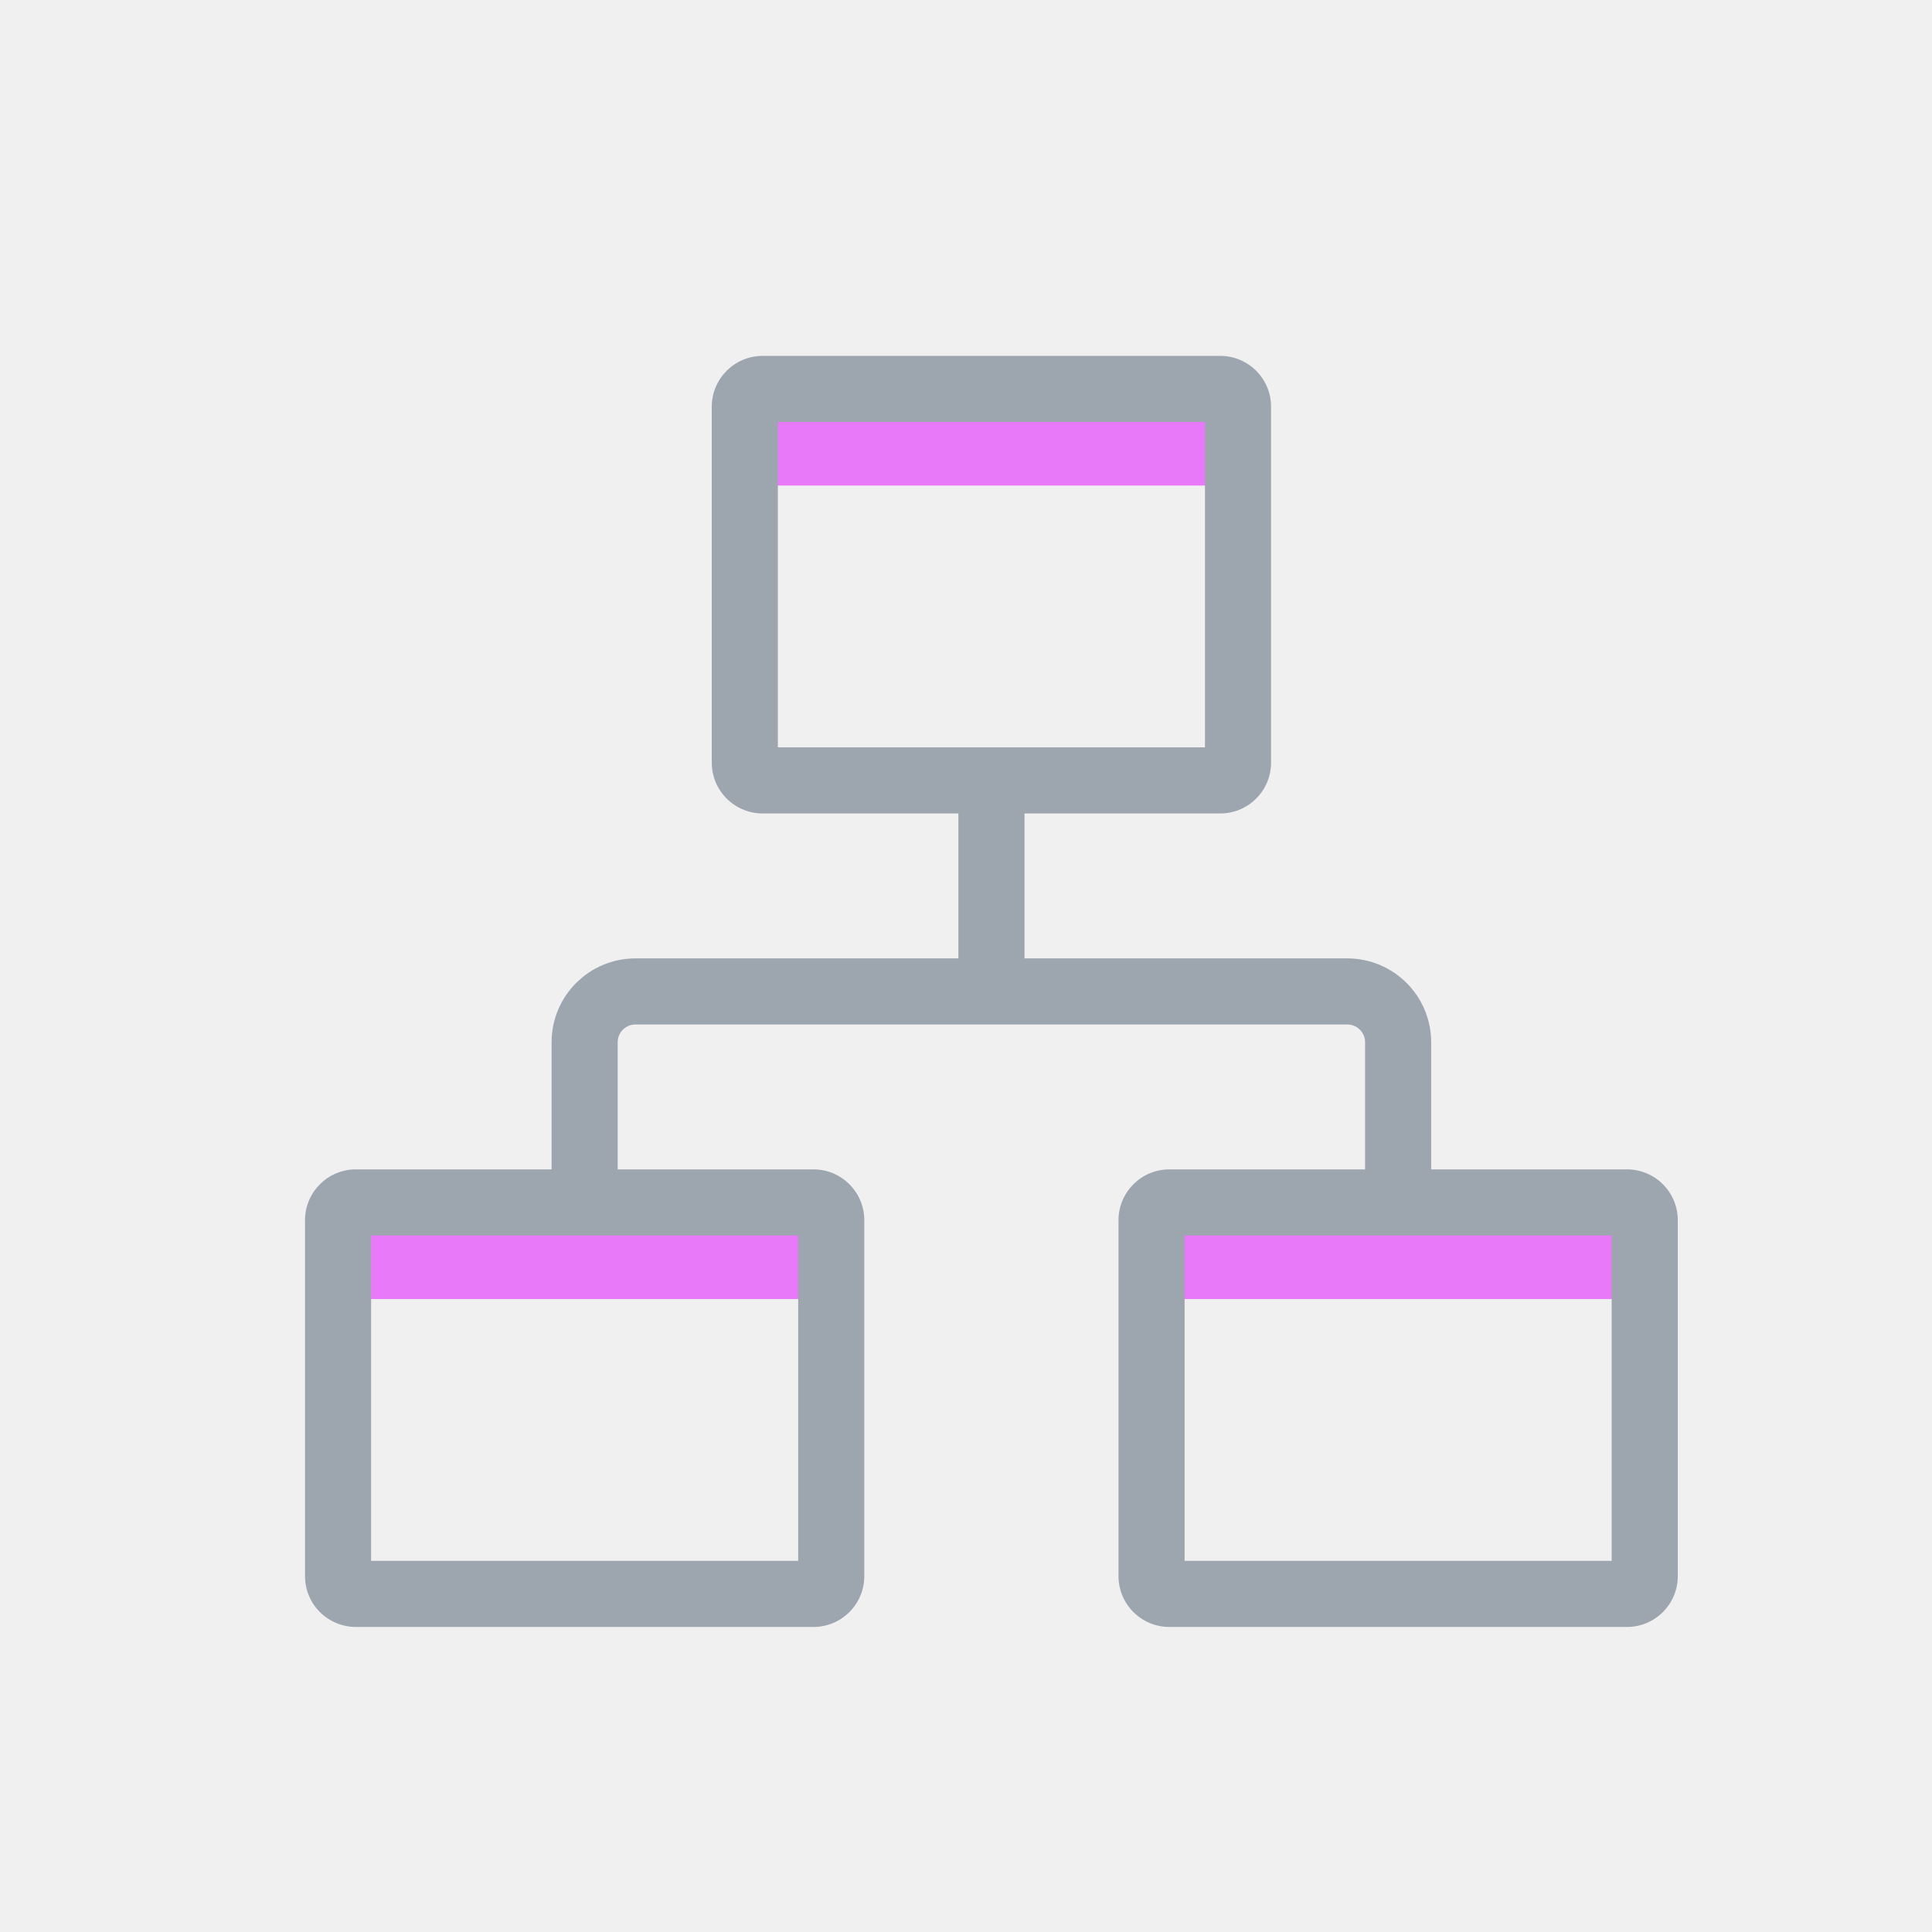
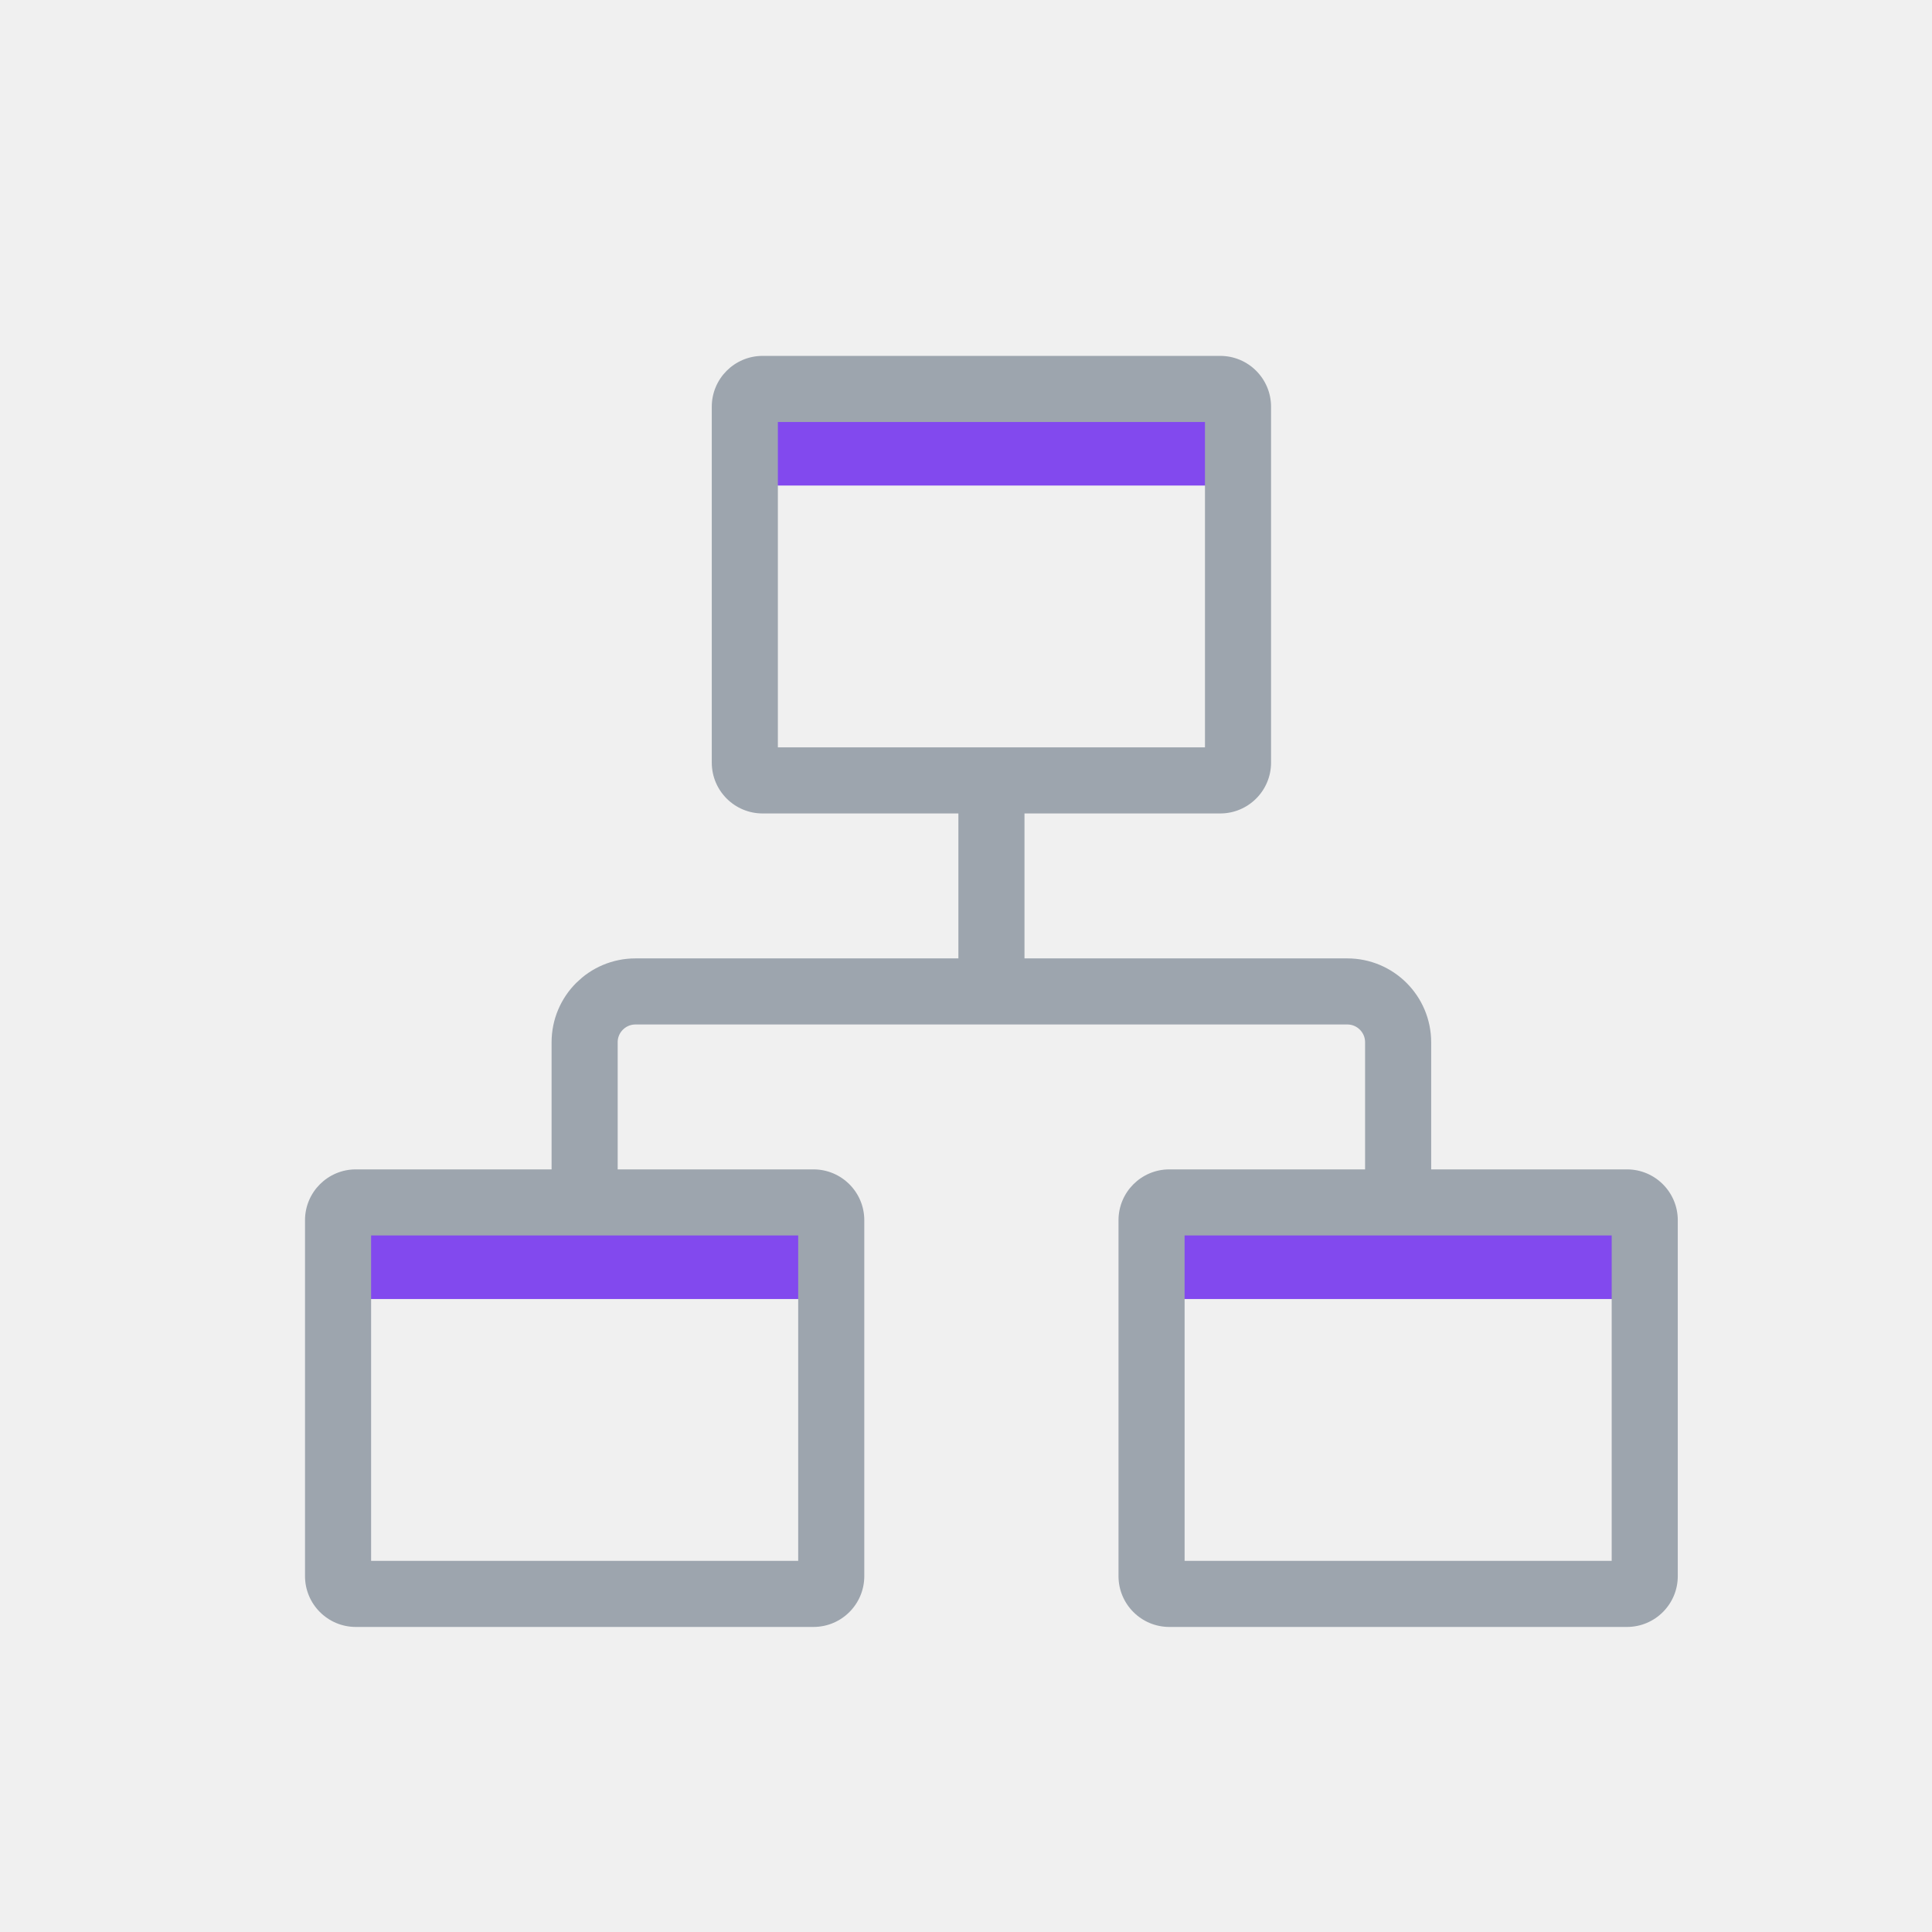
<svg xmlns="http://www.w3.org/2000/svg" width="48" height="48" viewBox="0 0 48 48" fill="none">
-   <path d="M18.947 11.242H30.316" stroke="#E879F9" stroke-width="1.642" />
+   <path d="M18.947 11.242H30.316" stroke="#8249EE" stroke-width="1.642" />
  <mask id="path-2-inside-1_1909_232654" fill="white">
    <rect x="17.684" y="8.842" width="13.895" height="11.368" rx="1.263" />
  </mask>
  <rect x="17.684" y="8.842" width="13.895" height="11.368" rx="1.263" stroke="#9DA5AE" stroke-width="3.284" mask="url(#path-2-inside-1_1909_232654)" />
-   <path d="M8.842 31.453H20.21" stroke="#E879F9" stroke-width="1.642" />
+   <path d="M8.842 31.453H20.21" stroke="#8249EE" stroke-width="1.642" />
  <mask id="path-4-inside-2_1909_232654" fill="white">
    <rect x="7.578" y="29.053" width="13.895" height="11.368" rx="1.263" />
  </mask>
  <rect x="7.578" y="29.053" width="13.895" height="11.368" rx="1.263" stroke="#9DA5AE" stroke-width="3.284" mask="url(#path-4-inside-2_1909_232654)" />
-   <path d="M29.053 31.453H40.421" stroke="#E879F9" stroke-width="1.642" />
+   <path d="M29.053 31.453H40.421" stroke="#8249EE" stroke-width="1.642" />
  <mask id="path-6-inside-3_1909_232654" fill="white">
    <rect x="27.789" y="29.053" width="13.895" height="11.368" rx="1.263" />
  </mask>
  <rect x="27.789" y="29.053" width="13.895" height="11.368" rx="1.263" stroke="#9DA5AE" stroke-width="3.284" mask="url(#path-6-inside-3_1909_232654)" />
  <path d="M14.525 30.316V25.895C14.525 25.197 15.091 24.632 15.789 24.632H33.473C34.17 24.632 34.736 25.197 34.736 25.895V30.316" stroke="#9DA5AE" stroke-width="1.642" />
  <path d="M24.632 18.947V24" stroke="#9DA5AE" stroke-width="1.642" />
</svg>
